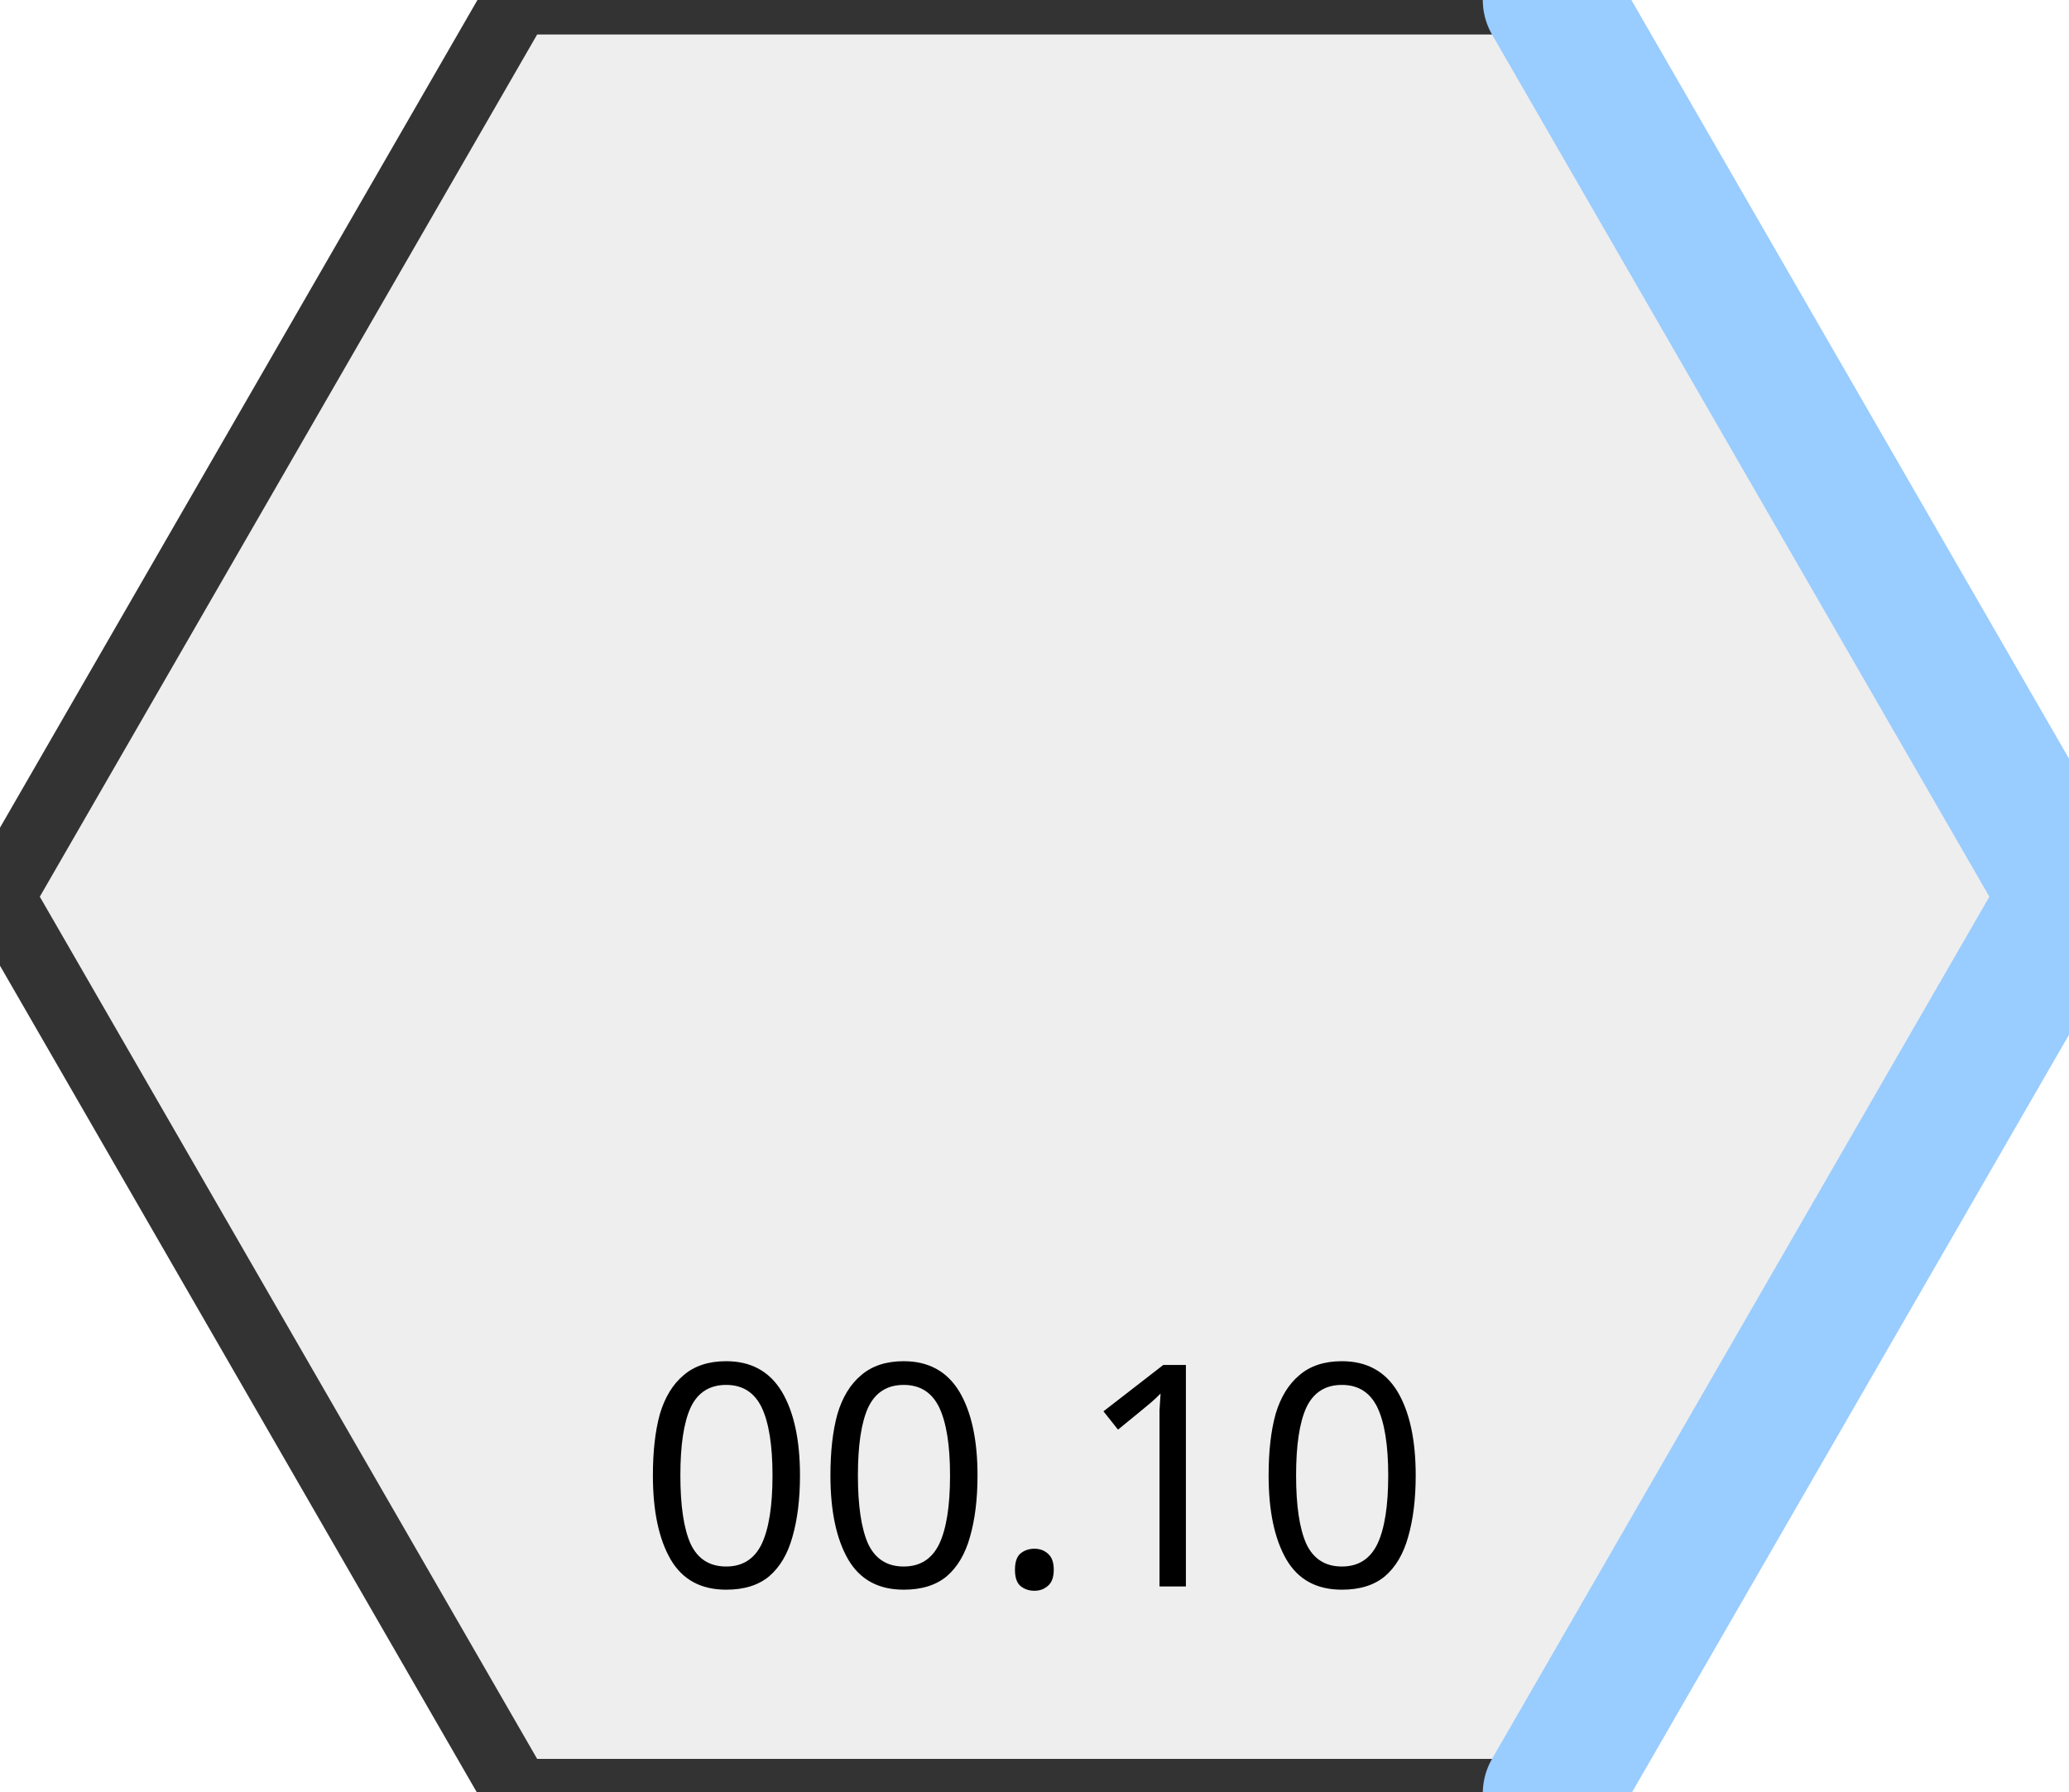
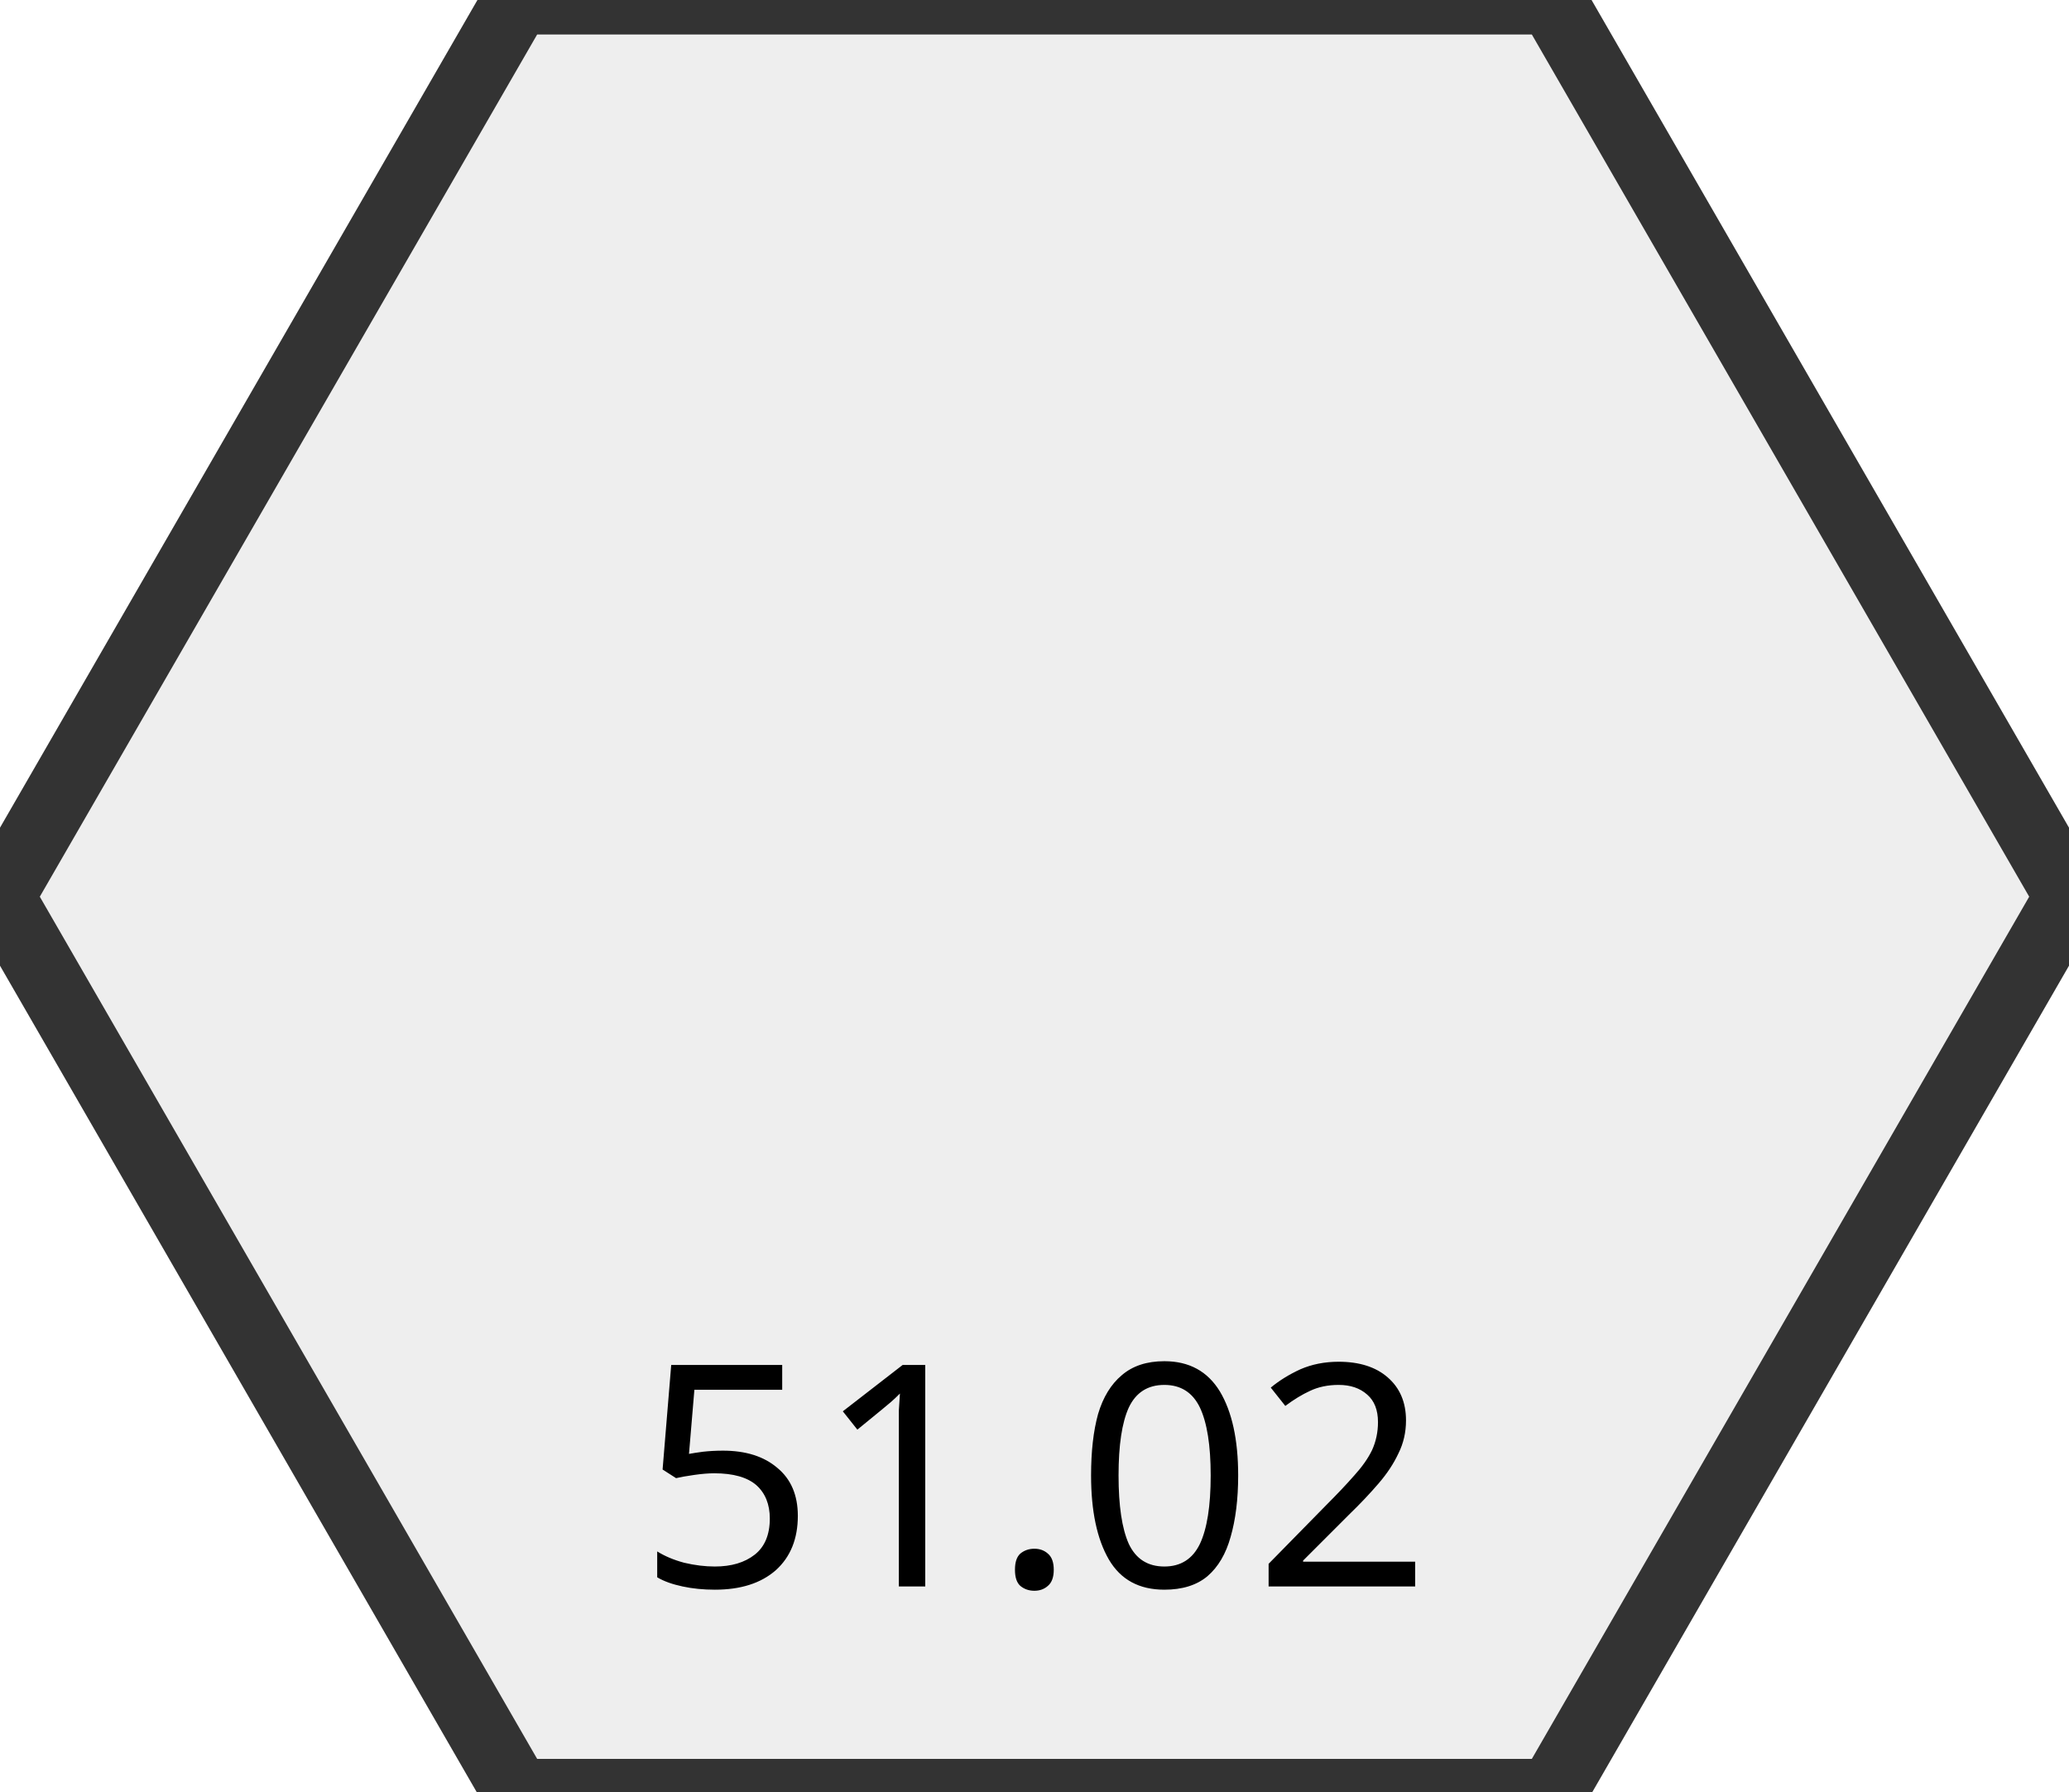
<svg xmlns="http://www.w3.org/2000/svg" width="60.00" height="51.96" viewBox="0 0 60.00 51.96">
  <polygon points="15.0,0.0 45.0,0.0 60.0,26.0 45.0,52.0 15.0,52.0 0.0,26.0" fill="#eeeeee" stroke="#333333" stroke-width="2" />
-   <path d="M 45.0 0.0 L 60.0 26.0" stroke="#99CCFF" stroke-width="4" fill="none" stroke-linecap="round" stroke-linejoin="round" />
-   <path d="M 60.0 26.0 L 45.0 52.0" stroke="#99CCFF" stroke-width="4" fill="none" stroke-linecap="round" stroke-linejoin="round" />
-   <text x="30.0" y="46.0" text-anchor="middle" dominant-baseline="alphabetic" font-size="9" font-family="system-ui, sans-serif">00.10</text>
+   <text x="30.0" y="46.0" text-anchor="middle" dominant-baseline="alphabetic" font-size="9" font-family="system-ui, sans-serif">51.02</text>
</svg>
